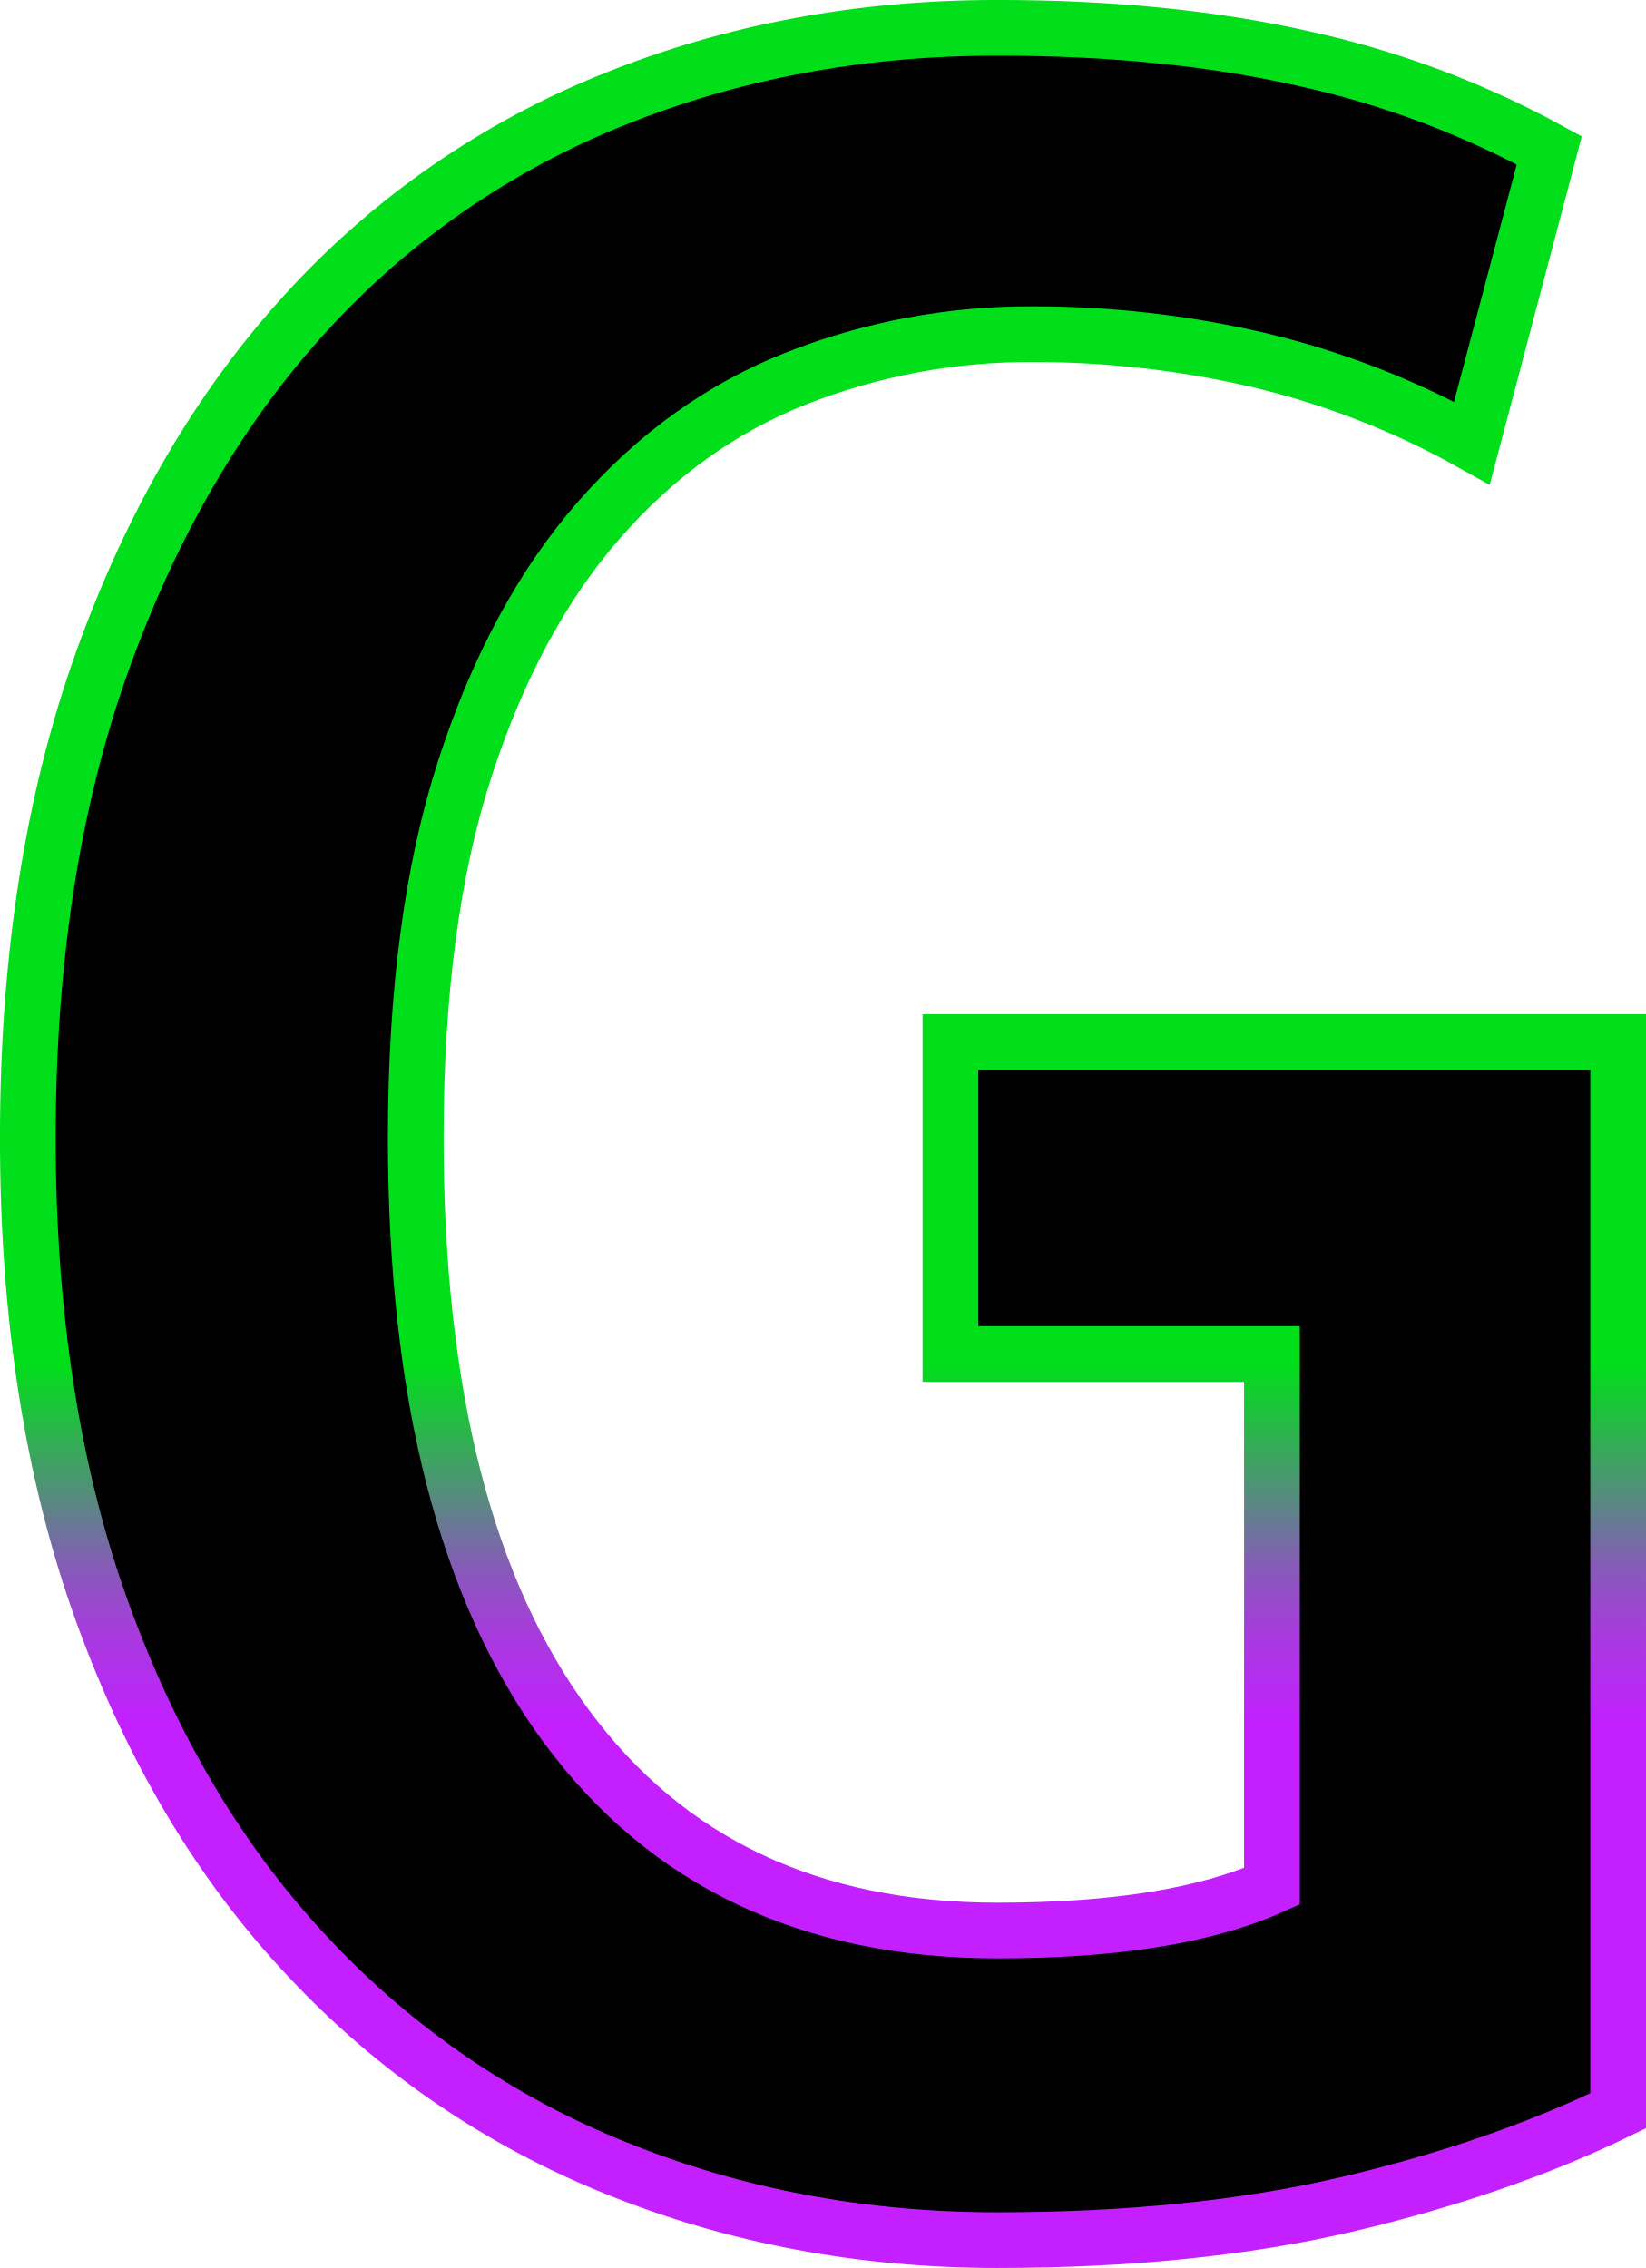
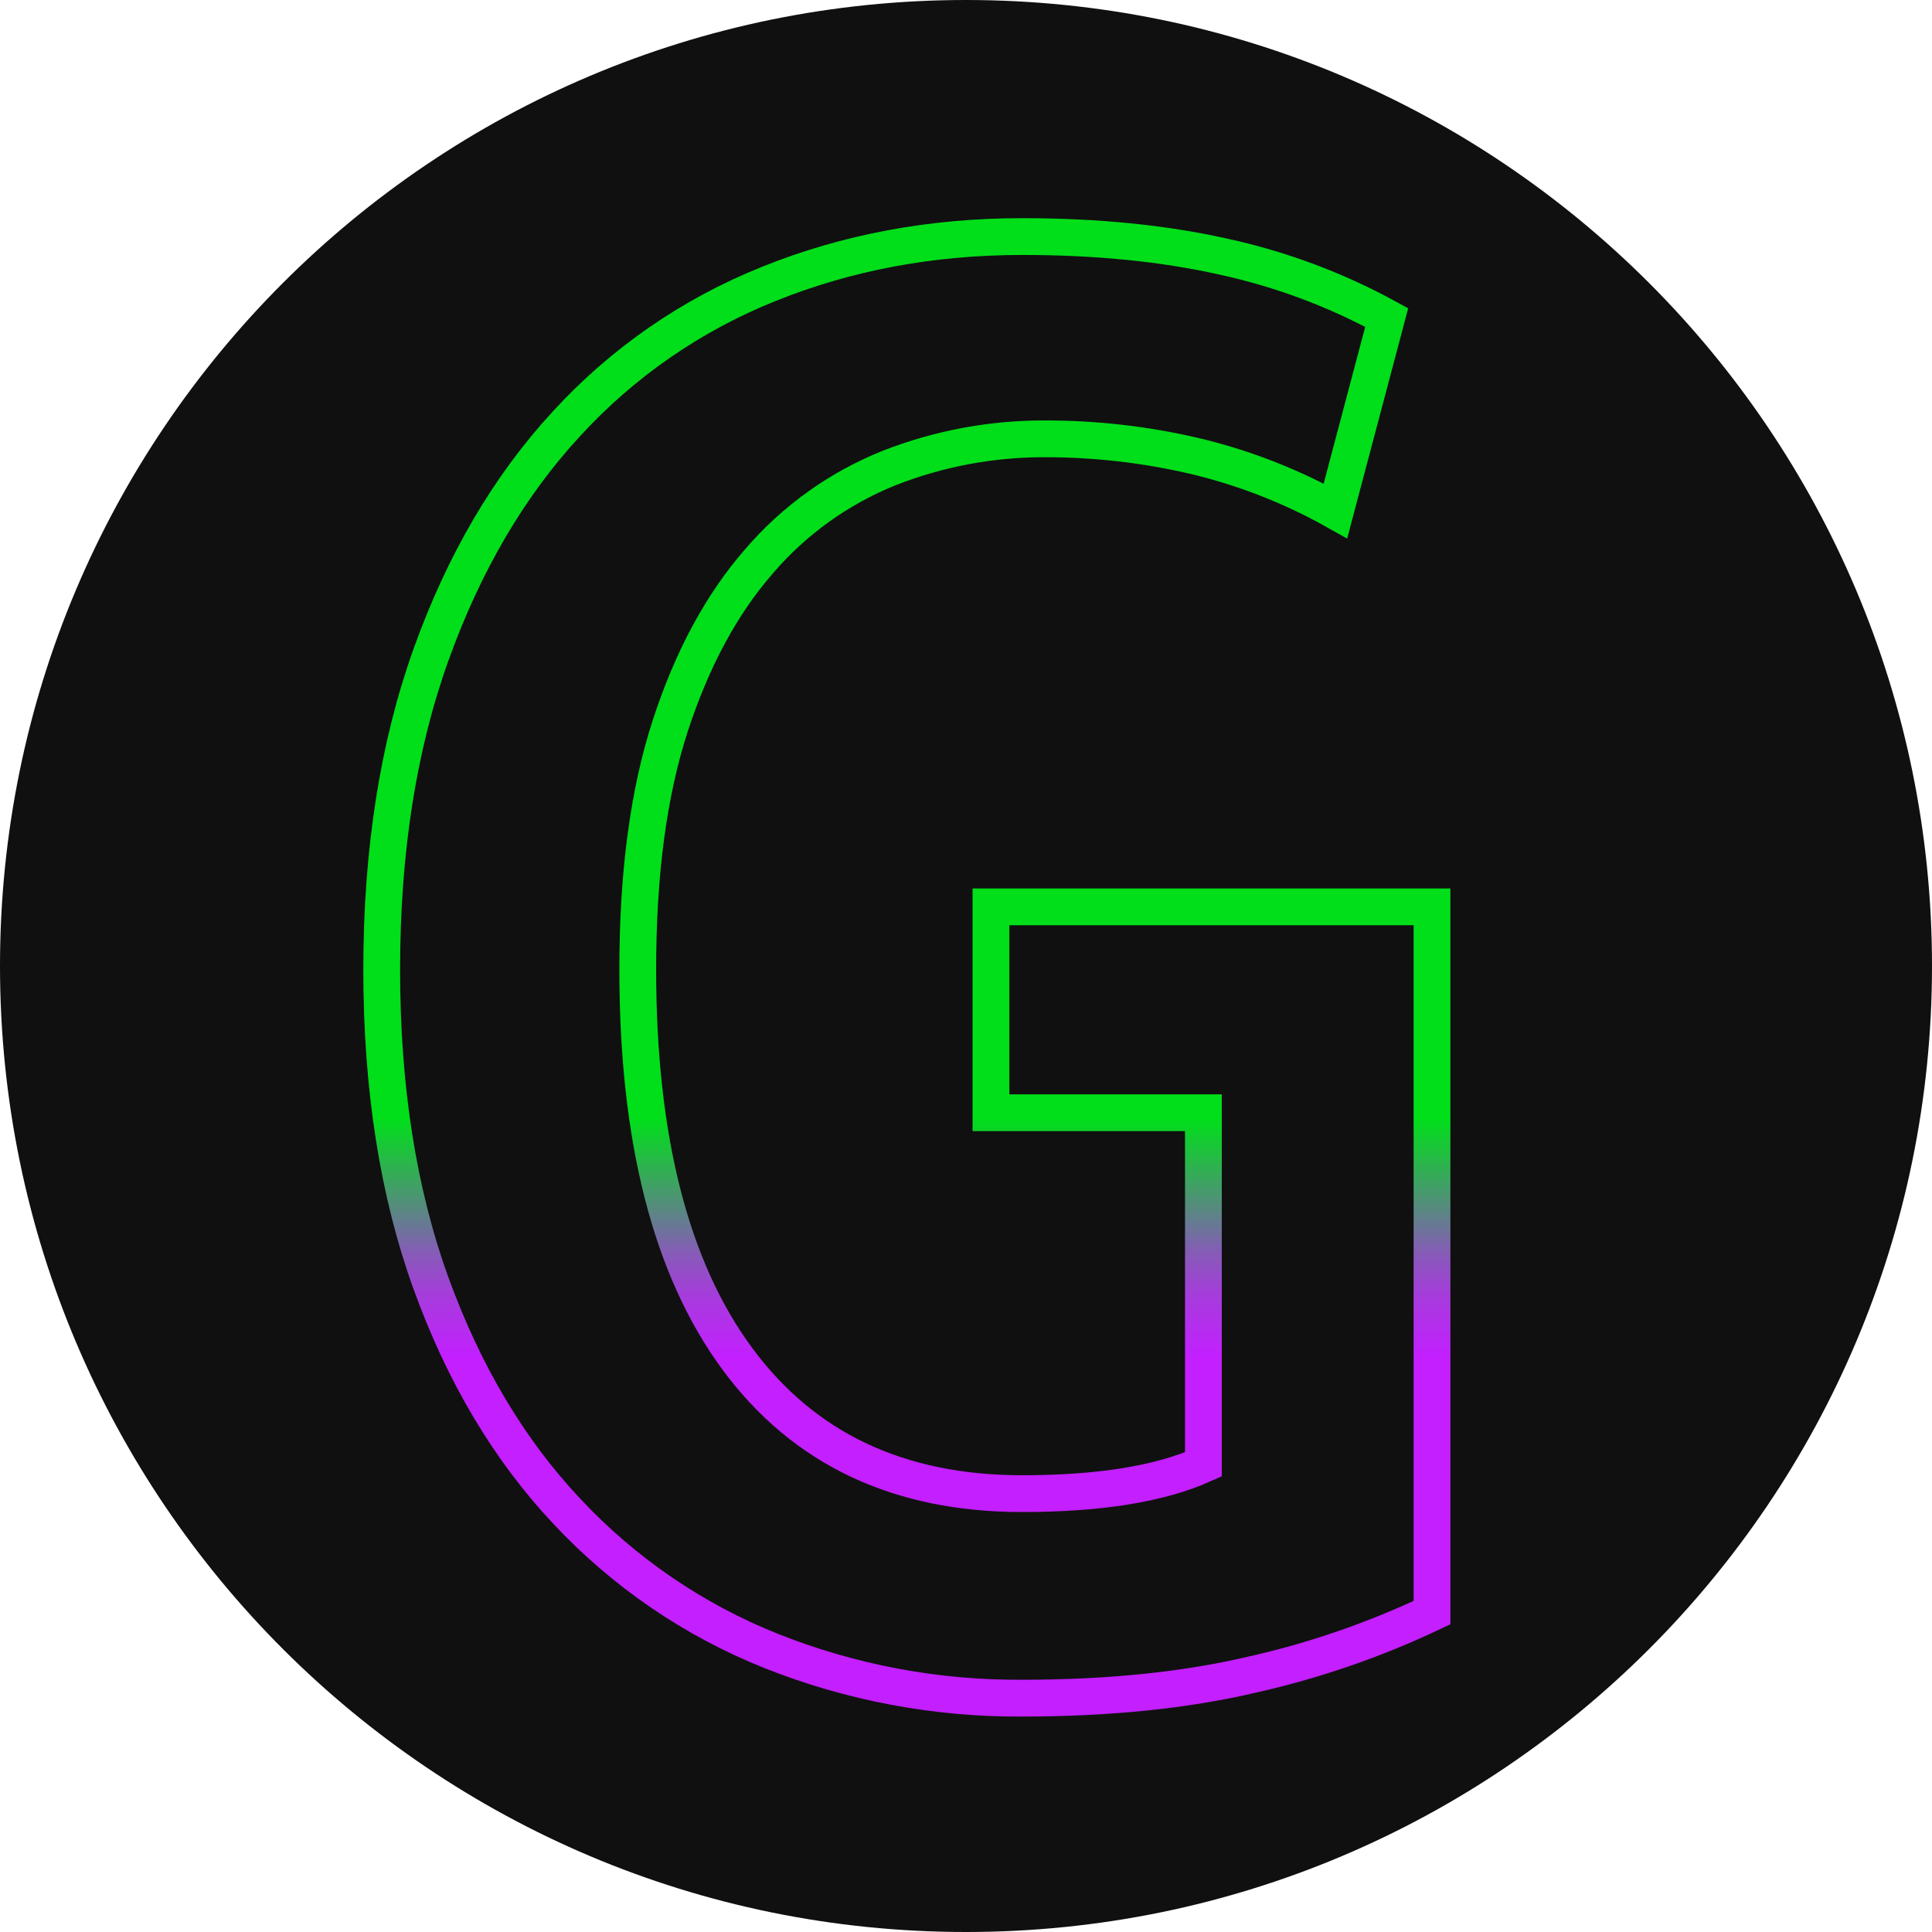
- <svg xmlns="http://www.w3.org/2000/svg" width="337.66" height="465.43" viewBox="0 0 337.66 465.43">
+ <svg xmlns="http://www.w3.org/2000/svg" width="490" height="490" viewBox="0 0 490 490">
  <defs>
-     <style>.cls-1{stroke-miterlimit:10;stroke-width:11.43px;stroke:url(#New_Gradient_Swatch);}</style>
-     <linearGradient id="New_Gradient_Swatch" x1="168.83" x2="168.83" y2="465.43" gradientUnits="userSpaceOnUse">
+     <style>.cls-1,.cls-2{fill:#101010;}.cls-2{stroke-miterlimit:10;stroke-width:9.33px;stroke:url(#New_Gradient_Swatch);}</style>
+     <linearGradient id="New_Gradient_Swatch" x1="230" y1="55.33" x2="230" y2="435.38" gradientUnits="userSpaceOnUse">
      <stop offset="0.6" stop-color="#00df19" />
      <stop offset="0.62" stop-color="#1ac538" />
      <stop offset="0.66" stop-color="#568b7e" />
      <stop offset="0.69" stop-color="#855cb6" />
      <stop offset="0.72" stop-color="#a73bdd" />
      <stop offset="0.75" stop-color="#bb27f6" />
      <stop offset="0.76" stop-color="#c31fff" />
    </linearGradient>
  </defs>
  <g id="Layer_2" data-name="Layer 2">
    <g id="Layer_1-2" data-name="Layer 1">
-       <path class="cls-1" d="M204.64,5.71q34.89,0,62.73,6.29a189.33,189.33,0,0,1,50.5,18.86L302,90.93a169.76,169.76,0,0,0-44.07-17.12A203.26,203.26,0,0,0,212,68.58a131.12,131.12,0,0,0-48.66,9.08q-22.95,9.07-40.4,29t-27.54,51q-10.09,31.08-10.1,75.78,0,78.95,30.91,120.84t88.45,41.9q36.11,0,56.31-9.08V277.86H195v-64H332V433.17q-24.49,11.9-55.7,19.21t-71.61,7.33q-41.64,0-78-14.66a176.35,176.35,0,0,1-63.35-43.31Q36.31,373.1,21,330.85T5.71,233.41q0-55.17,15.31-97.78T62.94,64A171.67,171.67,0,0,1,126,20.38Q162.39,5.71,204.64,5.71Z" />
+       <circle class="cls-1" cx="245" cy="245" r="245" />
+       <path class="cls-2" d="M259.24,60q28.49,0,51.23,5.13a155.12,155.12,0,0,1,41.23,15.4l-13,49.05a138.43,138.43,0,0,0-36-14,166,166,0,0,0-37.49-4.28,107.3,107.3,0,0,0-39.73,7.41,85.37,85.37,0,0,0-33,23.67Q178.27,158.67,170,184.05t-8.25,61.88q0,64.45,25.24,98.67t72.22,34.22q29.47,0,46-7.42V282.22H251.33V230H363.19V409a218.16,218.16,0,0,1-45.48,15.69q-25.48,6-58.47,6a169.09,169.09,0,0,1-63.73-12,144.16,144.16,0,0,1-51.72-35.36q-22-23.38-34.49-57.89T96.81,245.93q0-45,12.49-79.85t34.24-58.46A140.18,140.18,0,0,1,195,72Q224.76,60,259.24,60Z" />
    </g>
  </g>
</svg>
